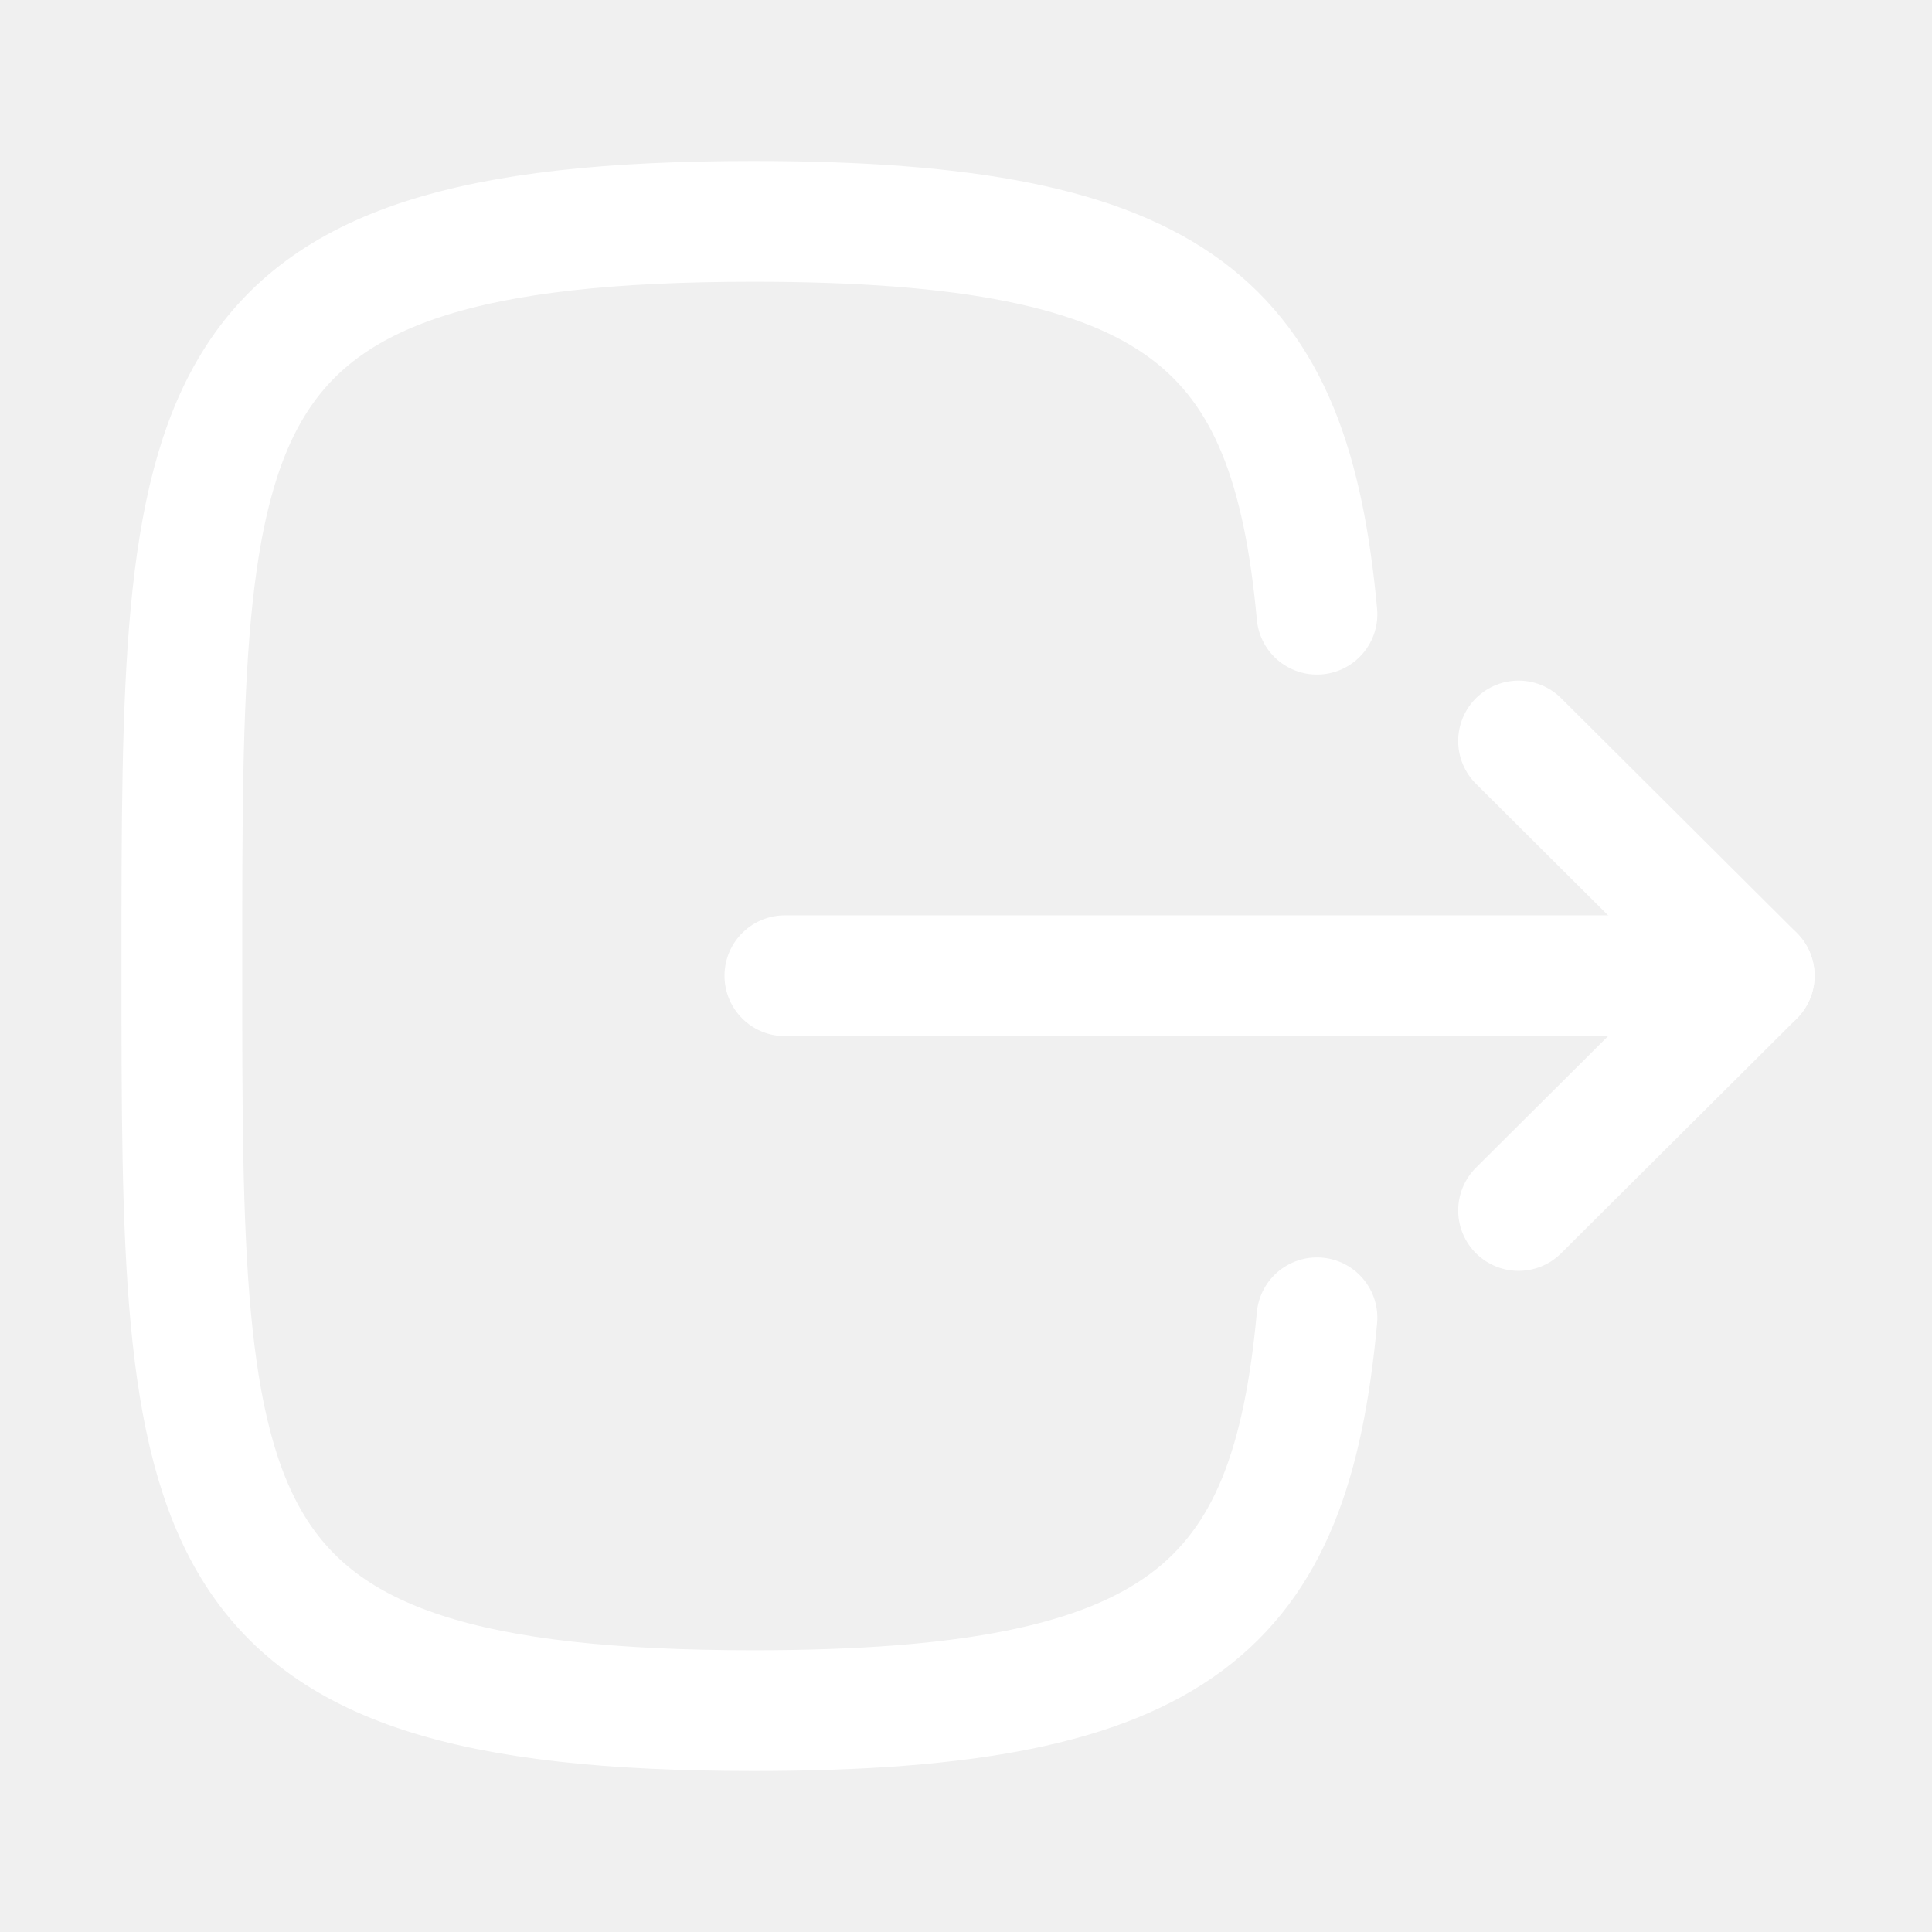
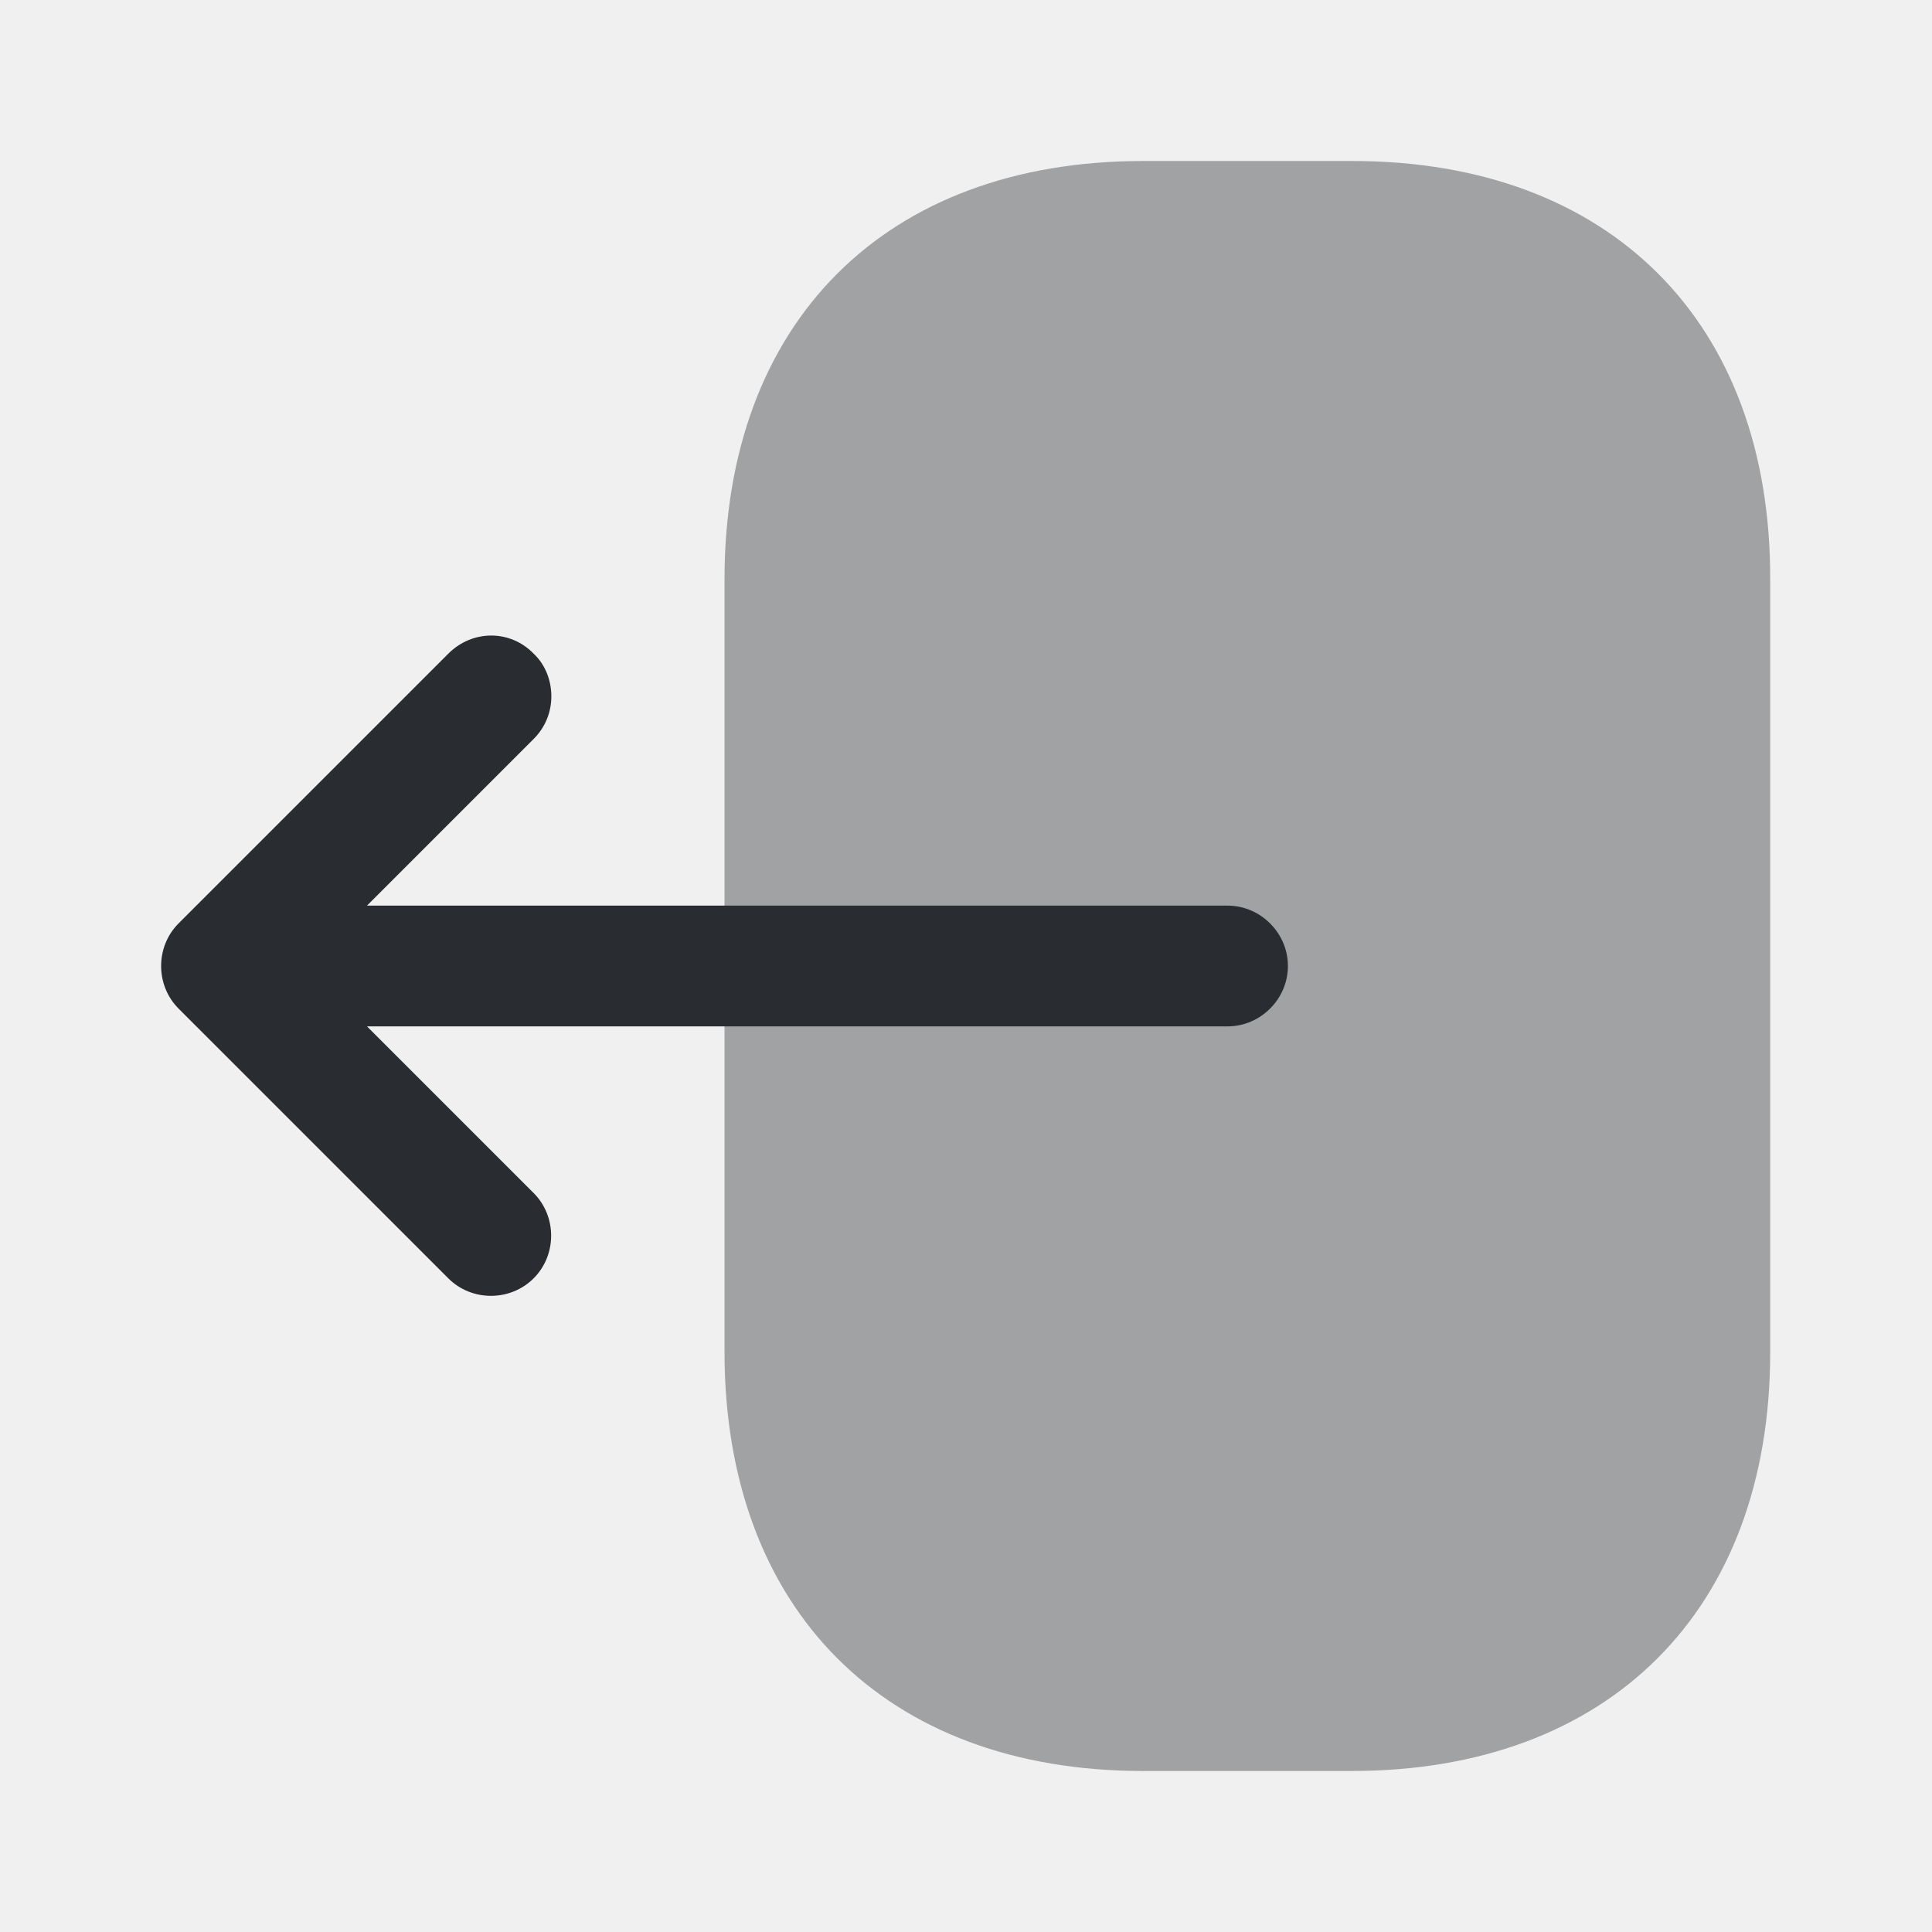
- <svg xmlns="http://www.w3.org/2000/svg" width="24px" height="24px" viewBox="0 0 24 24" fill="none">
-   <g id="Iconly/Curved/Logout">
-     <g id="Logout">
-       <path id="Stroke 1" d="M21.791 12.121H9.75" stroke="#fff" stroke-width="1.5" stroke-linecap="round" stroke-linejoin="round" />
-       <path id="Stroke 3" d="M18.864 9.205L21.792 12.121L18.864 15.037" stroke="#fff" stroke-width="1.5" stroke-linecap="round" stroke-linejoin="round" />
-       <path id="Stroke 4" d="M16.36 7.63C16.03 4.05 14.69 2.75 9.36 2.75C2.259 2.75 2.259 5.06 2.259 12C2.259 18.94 2.259 21.25 9.36 21.25C14.69 21.25 16.03 19.95 16.36 16.37" stroke="#fff" stroke-width="1.5" stroke-linecap="round" stroke-linejoin="round" />
-     </g>
-   </g>
+ <svg xmlns="http://www.w3.org/2000/svg" width="800px" height="800px" viewBox="0 0 24 24" fill="none">
+   <path opacity="0.4" d="M9 7.2V16.79C9 20 11 22 14.2 22H16.79C19.99 22 21.99 20 21.99 16.8V7.2C22 4 20 2 16.8 2H14.2C11 2 9 4 9 7.2Z" fill="#292D32" />
+   <path d="M5.569 8.12L2.219 11.47C1.929 11.76 1.929 12.24 2.219 12.53L5.569 15.88C5.859 16.17 6.339 16.17 6.629 15.88C6.919 15.59 6.919 15.11 6.629 14.82L4.559 12.75H15.249C15.659 12.75 15.999 12.41 15.999 12C15.999 11.59 15.659 11.25 15.249 11.25H4.559L6.629 9.18C6.779 9.03 6.849 8.84 6.849 8.65C6.849 8.46 6.779 8.26 6.629 8.12C6.339 7.82 5.869 7.82 5.569 8.12Z" fill="#292D32" />
</svg>
